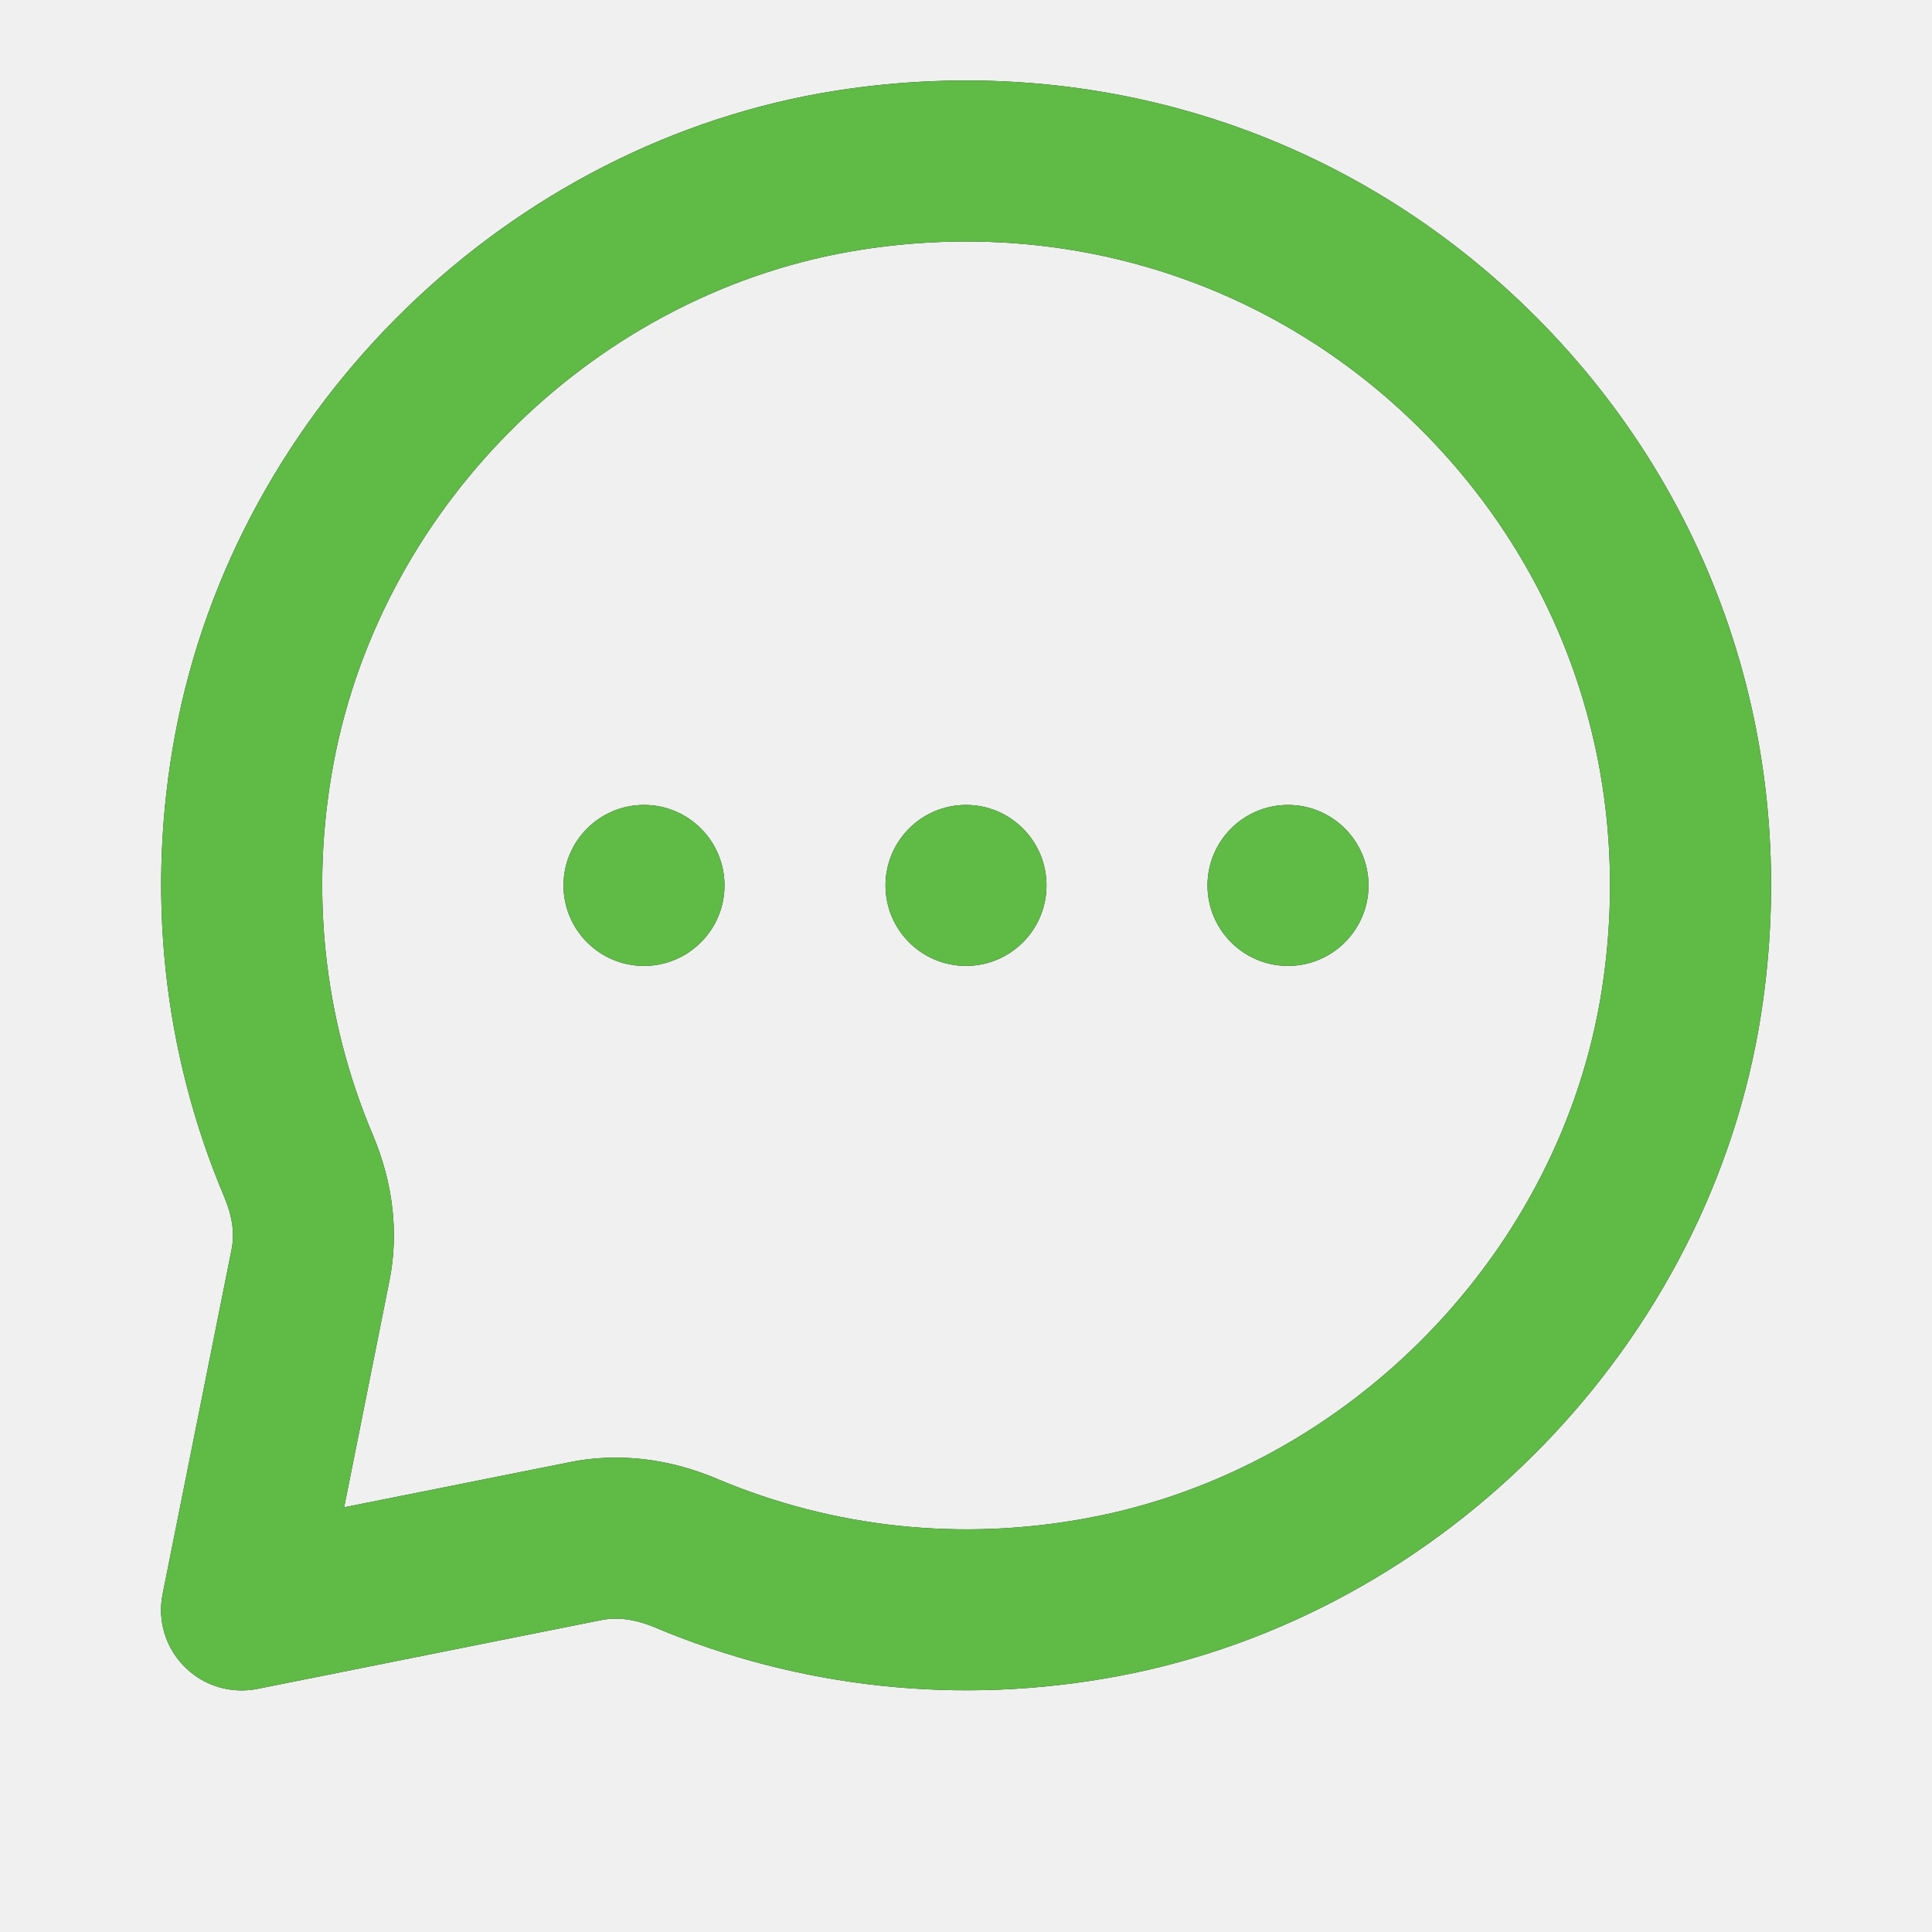
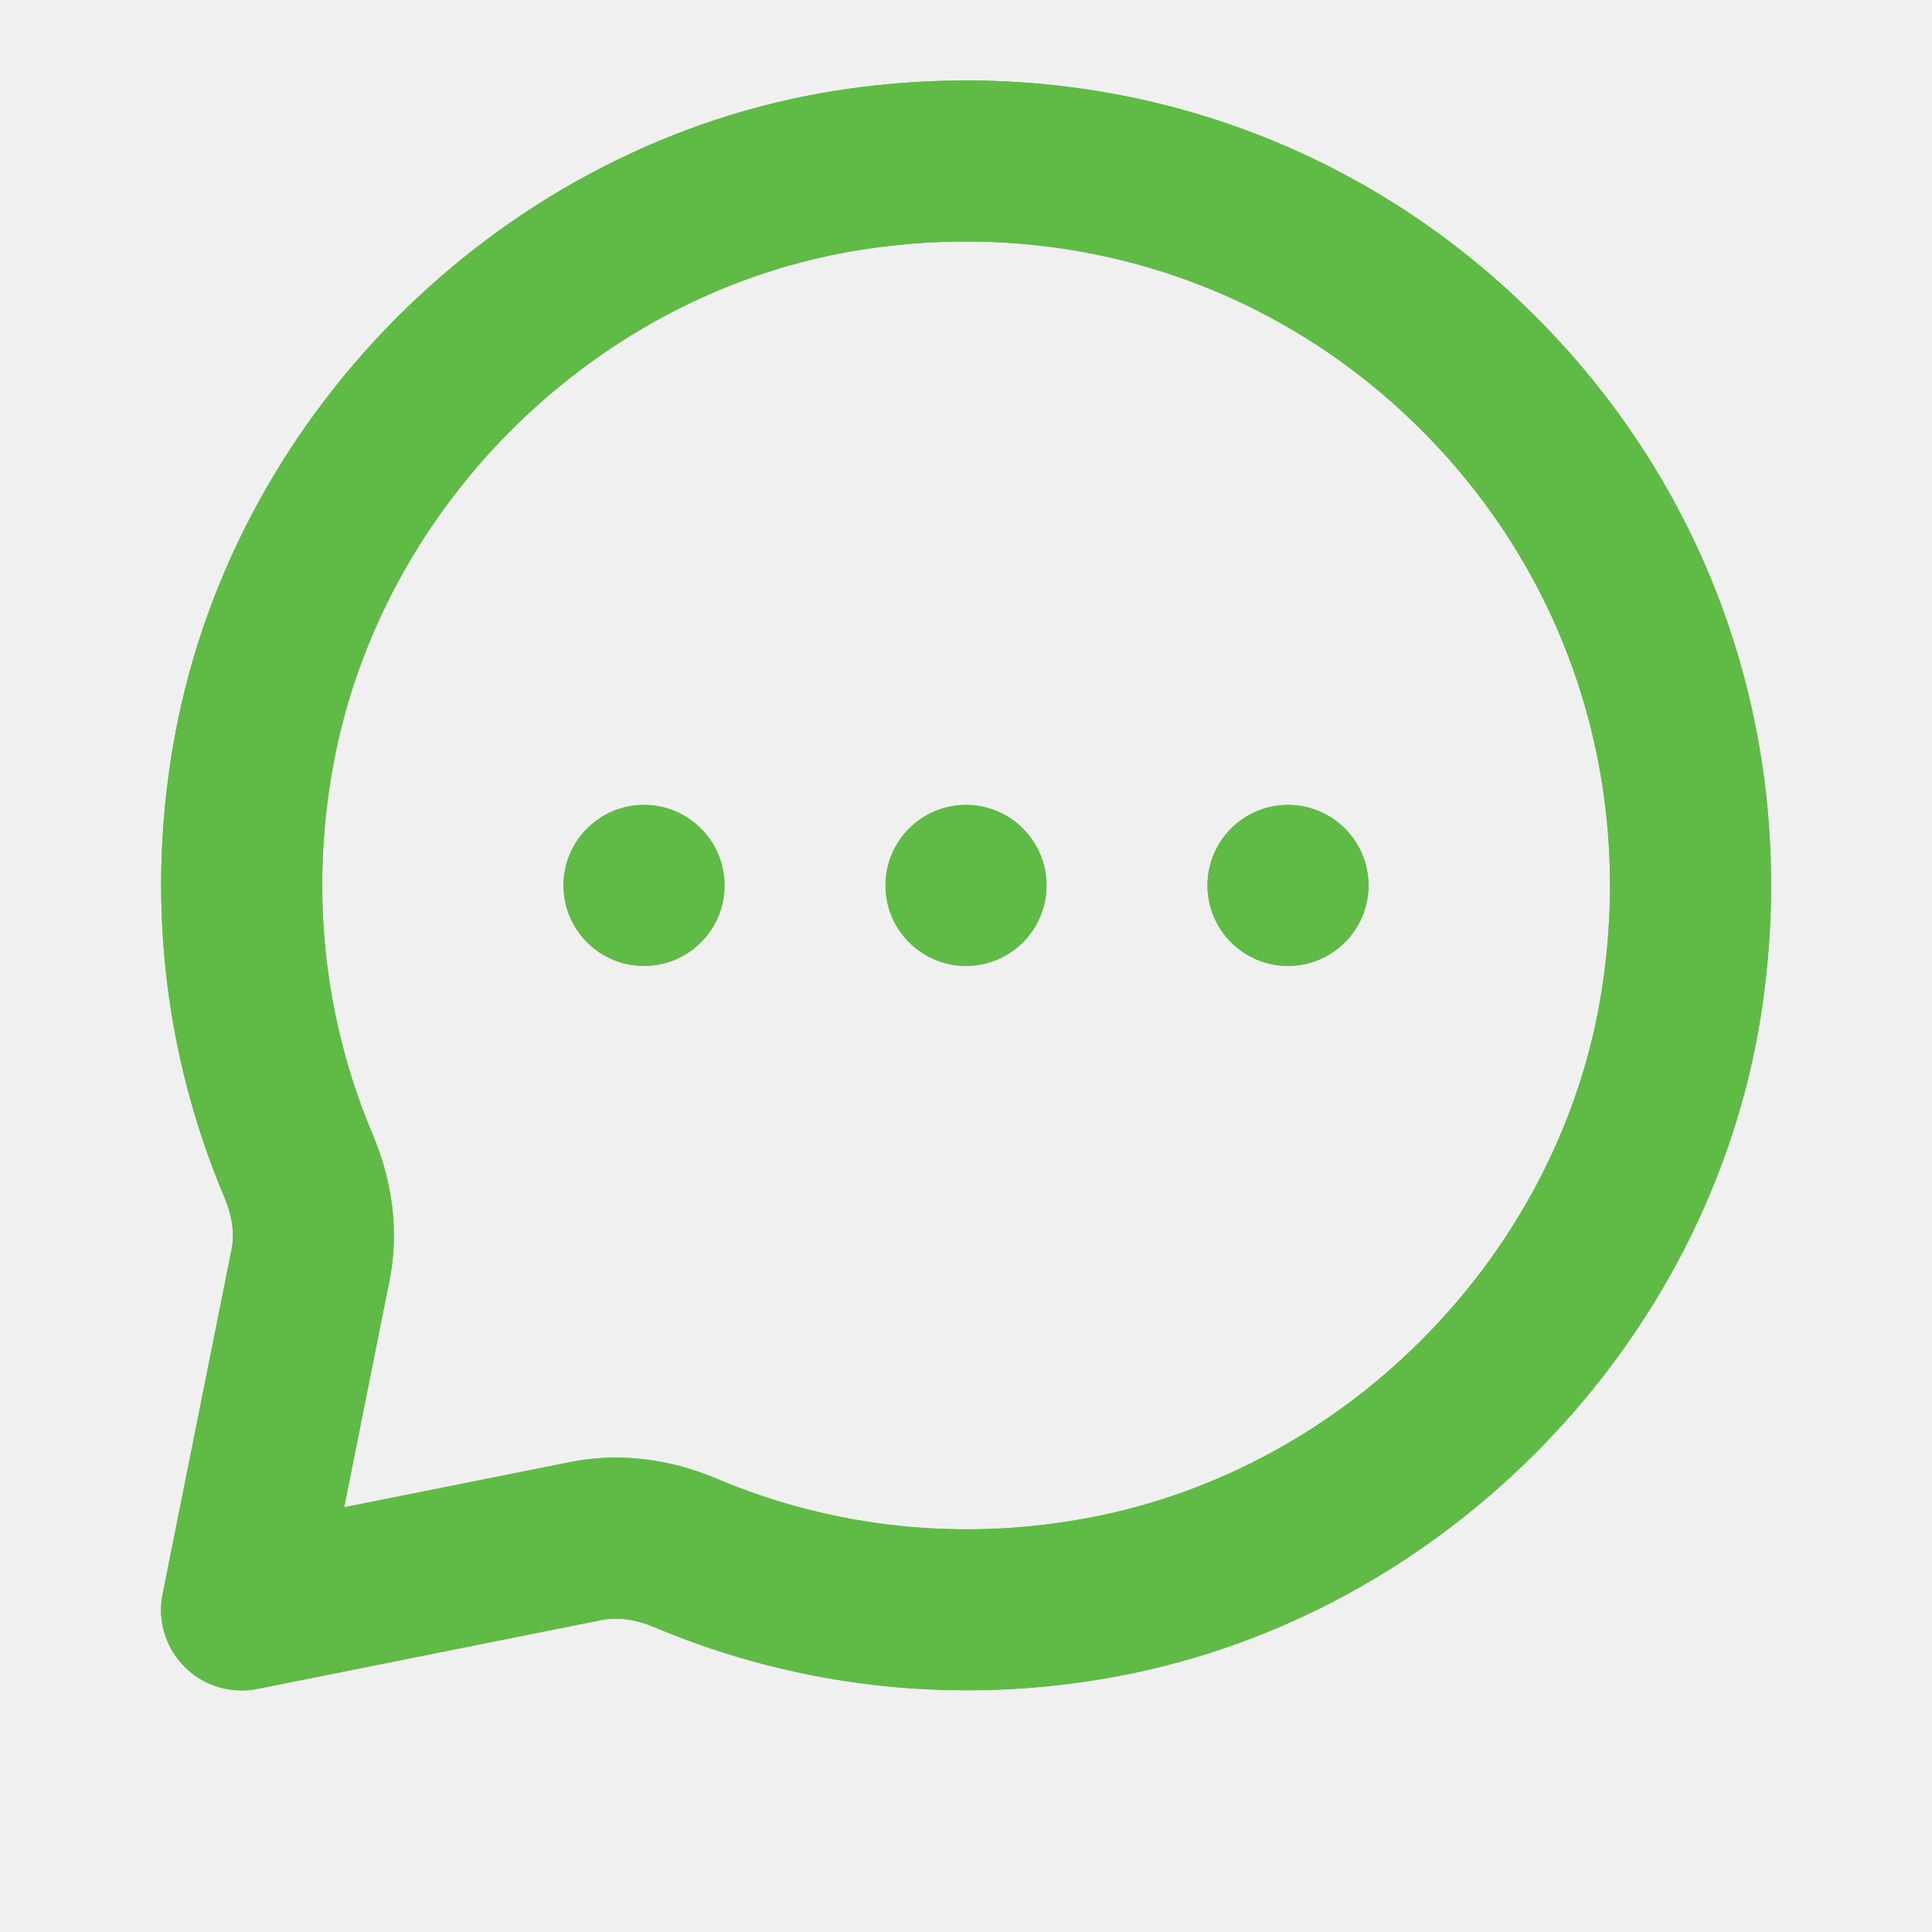
<svg xmlns="http://www.w3.org/2000/svg" width="24" height="24" viewBox="0 0 24 24" fill="none">
  <g id="Icon/Outline/message-circle">
-     <path id="Mask" fill-rule="evenodd" clip-rule="evenodd" d="M7 10.999C7 10.447 7.448 9.999 8 9.999C8.552 9.999 9 10.447 9 10.999C9 11.551 8.552 11.999 8 11.999C7.448 11.999 7 11.551 7 10.999ZM12 9.999C11.448 9.999 11 10.447 11 10.999C11 11.551 11.448 11.999 12 11.999C12.552 11.999 13 11.551 13 10.999C13 10.447 12.552 9.999 12 9.999ZM16 9.999C15.448 9.999 15 10.447 15 10.999C15 11.551 15.448 11.999 16 11.999C16.552 11.999 17 11.551 17 10.999C17 10.447 16.552 9.999 16 9.999ZM19.899 12.294C19.392 15.548 16.769 18.247 13.52 18.856C11.951 19.152 10.353 18.983 8.903 18.369C8.492 18.195 8.067 18.107 7.65 18.107C7.46 18.107 7.272 18.125 7.087 18.162L4.275 18.724L4.838 15.907C4.956 15.322 4.884 14.696 4.631 14.097C4.017 12.647 3.849 11.05 4.144 9.48C4.753 6.231 7.451 3.608 10.706 3.101C13.296 2.698 15.829 3.514 17.657 5.342C19.486 7.171 20.303 9.705 19.899 12.294ZM19.072 3.928C16.787 1.644 13.627 0.625 10.398 1.124C6.321 1.76 2.941 5.044 2.178 9.111C1.81 11.069 2.022 13.063 2.789 14.876C2.886 15.107 2.916 15.322 2.878 15.515L2.02 19.803C1.954 20.131 2.057 20.47 2.294 20.706C2.483 20.896 2.738 20.999 3.001 20.999C3.066 20.999 3.131 20.993 3.197 20.98L7.48 20.123C7.726 20.076 7.964 20.145 8.123 20.211C9.938 20.978 11.932 21.189 13.888 20.822C17.956 20.059 21.24 16.679 21.876 12.602C22.378 9.375 21.357 6.213 19.072 3.928Z" fill="#231F20" />
+     <path id="Mask" fill-rule="evenodd" clip-rule="evenodd" d="M7 10.999C7 10.447 7.448 9.999 8 9.999C8.552 9.999 9 10.447 9 10.999C9 11.551 8.552 11.999 8 11.999C7.448 11.999 7 11.551 7 10.999ZM12 9.999C11.448 9.999 11 10.447 11 10.999C11 11.551 11.448 11.999 12 11.999C12.552 11.999 13 11.551 13 10.999C13 10.447 12.552 9.999 12 9.999ZM16 9.999C15.448 9.999 15 10.447 15 10.999C15 11.551 15.448 11.999 16 11.999C16.552 11.999 17 11.551 17 10.999C17 10.447 16.552 9.999 16 9.999ZM19.899 12.294C19.392 15.548 16.769 18.247 13.52 18.856C11.951 19.152 10.353 18.983 8.903 18.369C8.492 18.195 8.067 18.107 7.65 18.107C7.46 18.107 7.272 18.125 7.087 18.162L4.275 18.724L4.838 15.907C4.956 15.322 4.884 14.696 4.631 14.097C4.017 12.647 3.849 11.05 4.144 9.48C4.753 6.231 7.451 3.608 10.706 3.101C13.296 2.698 15.829 3.514 17.657 5.342C19.486 7.171 20.303 9.705 19.899 12.294ZM19.072 3.928C16.787 1.644 13.627 0.625 10.398 1.124C6.321 1.76 2.941 5.044 2.178 9.111C1.81 11.069 2.022 13.063 2.789 14.876C2.886 15.107 2.916 15.322 2.878 15.515L2.02 19.803C1.954 20.131 2.057 20.47 2.294 20.706C2.483 20.896 2.738 20.999 3.001 20.999C3.066 20.999 3.131 20.993 3.197 20.98L7.48 20.123C7.726 20.076 7.964 20.145 8.123 20.211C9.938 20.978 11.932 21.189 13.888 20.822C17.956 20.059 21.24 16.679 21.876 12.602C22.378 9.375 21.357 6.213 19.072 3.928Z" fill="#5FBA46" />
    <mask id="mask0" mask-type="alpha" maskUnits="userSpaceOnUse" x="2" y="1" width="21" height="20">
      <path id="Mask_2" fill-rule="evenodd" clip-rule="evenodd" d="M7 10.999C7 10.447 7.448 9.999 8 9.999C8.552 9.999 9 10.447 9 10.999C9 11.551 8.552 11.999 8 11.999C7.448 11.999 7 11.551 7 10.999ZM12 9.999C11.448 9.999 11 10.447 11 10.999C11 11.551 11.448 11.999 12 11.999C12.552 11.999 13 11.551 13 10.999C13 10.447 12.552 9.999 12 9.999ZM16 9.999C15.448 9.999 15 10.447 15 10.999C15 11.551 15.448 11.999 16 11.999C16.552 11.999 17 11.551 17 10.999C17 10.447 16.552 9.999 16 9.999ZM19.899 12.294C19.392 15.548 16.769 18.247 13.52 18.856C11.951 19.152 10.353 18.983 8.903 18.369C8.492 18.195 8.067 18.107 7.65 18.107C7.46 18.107 7.272 18.125 7.087 18.162L4.275 18.724L4.838 15.907C4.956 15.322 4.884 14.696 4.631 14.097C4.017 12.647 3.849 11.05 4.144 9.48C4.753 6.231 7.451 3.608 10.706 3.101C13.296 2.698 15.829 3.514 17.657 5.342C19.486 7.171 20.303 9.705 19.899 12.294ZM19.072 3.928C16.787 1.644 13.627 0.625 10.398 1.124C6.321 1.76 2.941 5.044 2.178 9.111C1.81 11.069 2.022 13.063 2.789 14.876C2.886 15.107 2.916 15.322 2.878 15.515L2.02 19.803C1.954 20.131 2.057 20.47 2.294 20.706C2.483 20.896 2.738 20.999 3.001 20.999C3.066 20.999 3.131 20.993 3.197 20.98L7.48 20.123C7.726 20.076 7.964 20.145 8.123 20.211C9.938 20.978 11.932 21.189 13.888 20.822C17.956 20.059 21.24 16.679 21.876 12.602C22.378 9.375 21.357 6.213 19.072 3.928Z" fill="white" />
    </mask>
    <g mask="url(#mask0)">
      <g id="ð¨ Color">
        <rect id="Base" width="24" height="24" fill="#5FBA46" />
      </g>
    </g>
  </g>
</svg>
